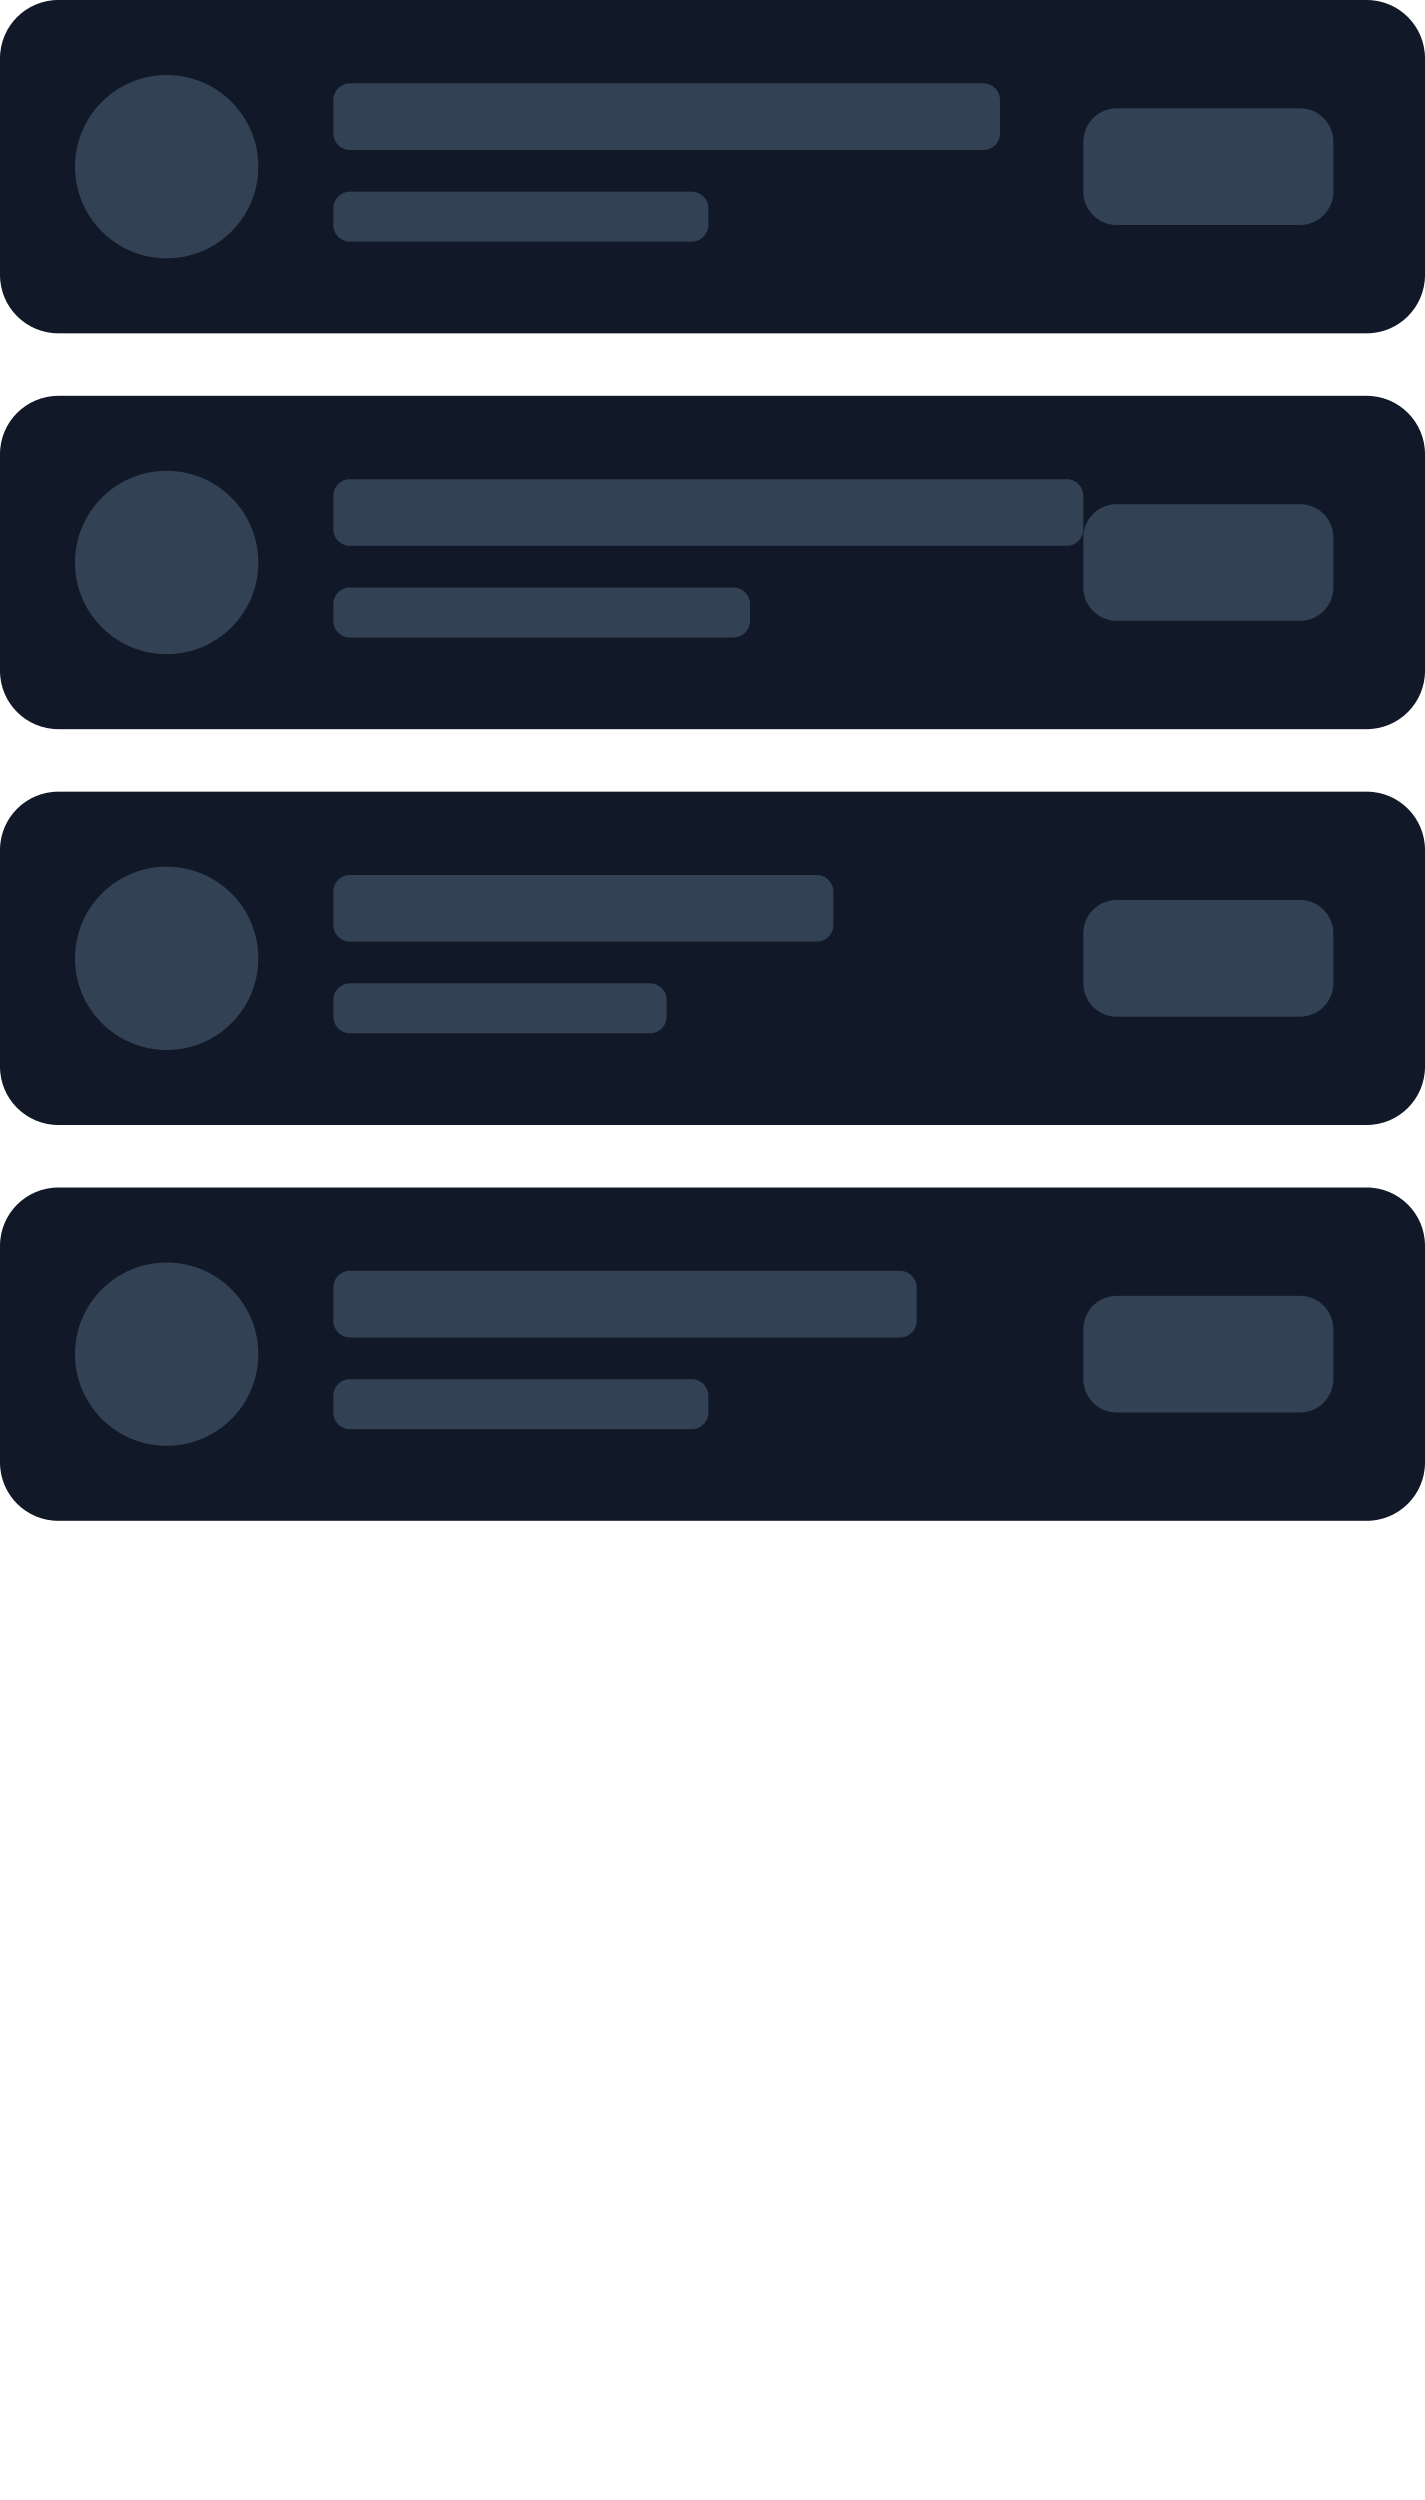
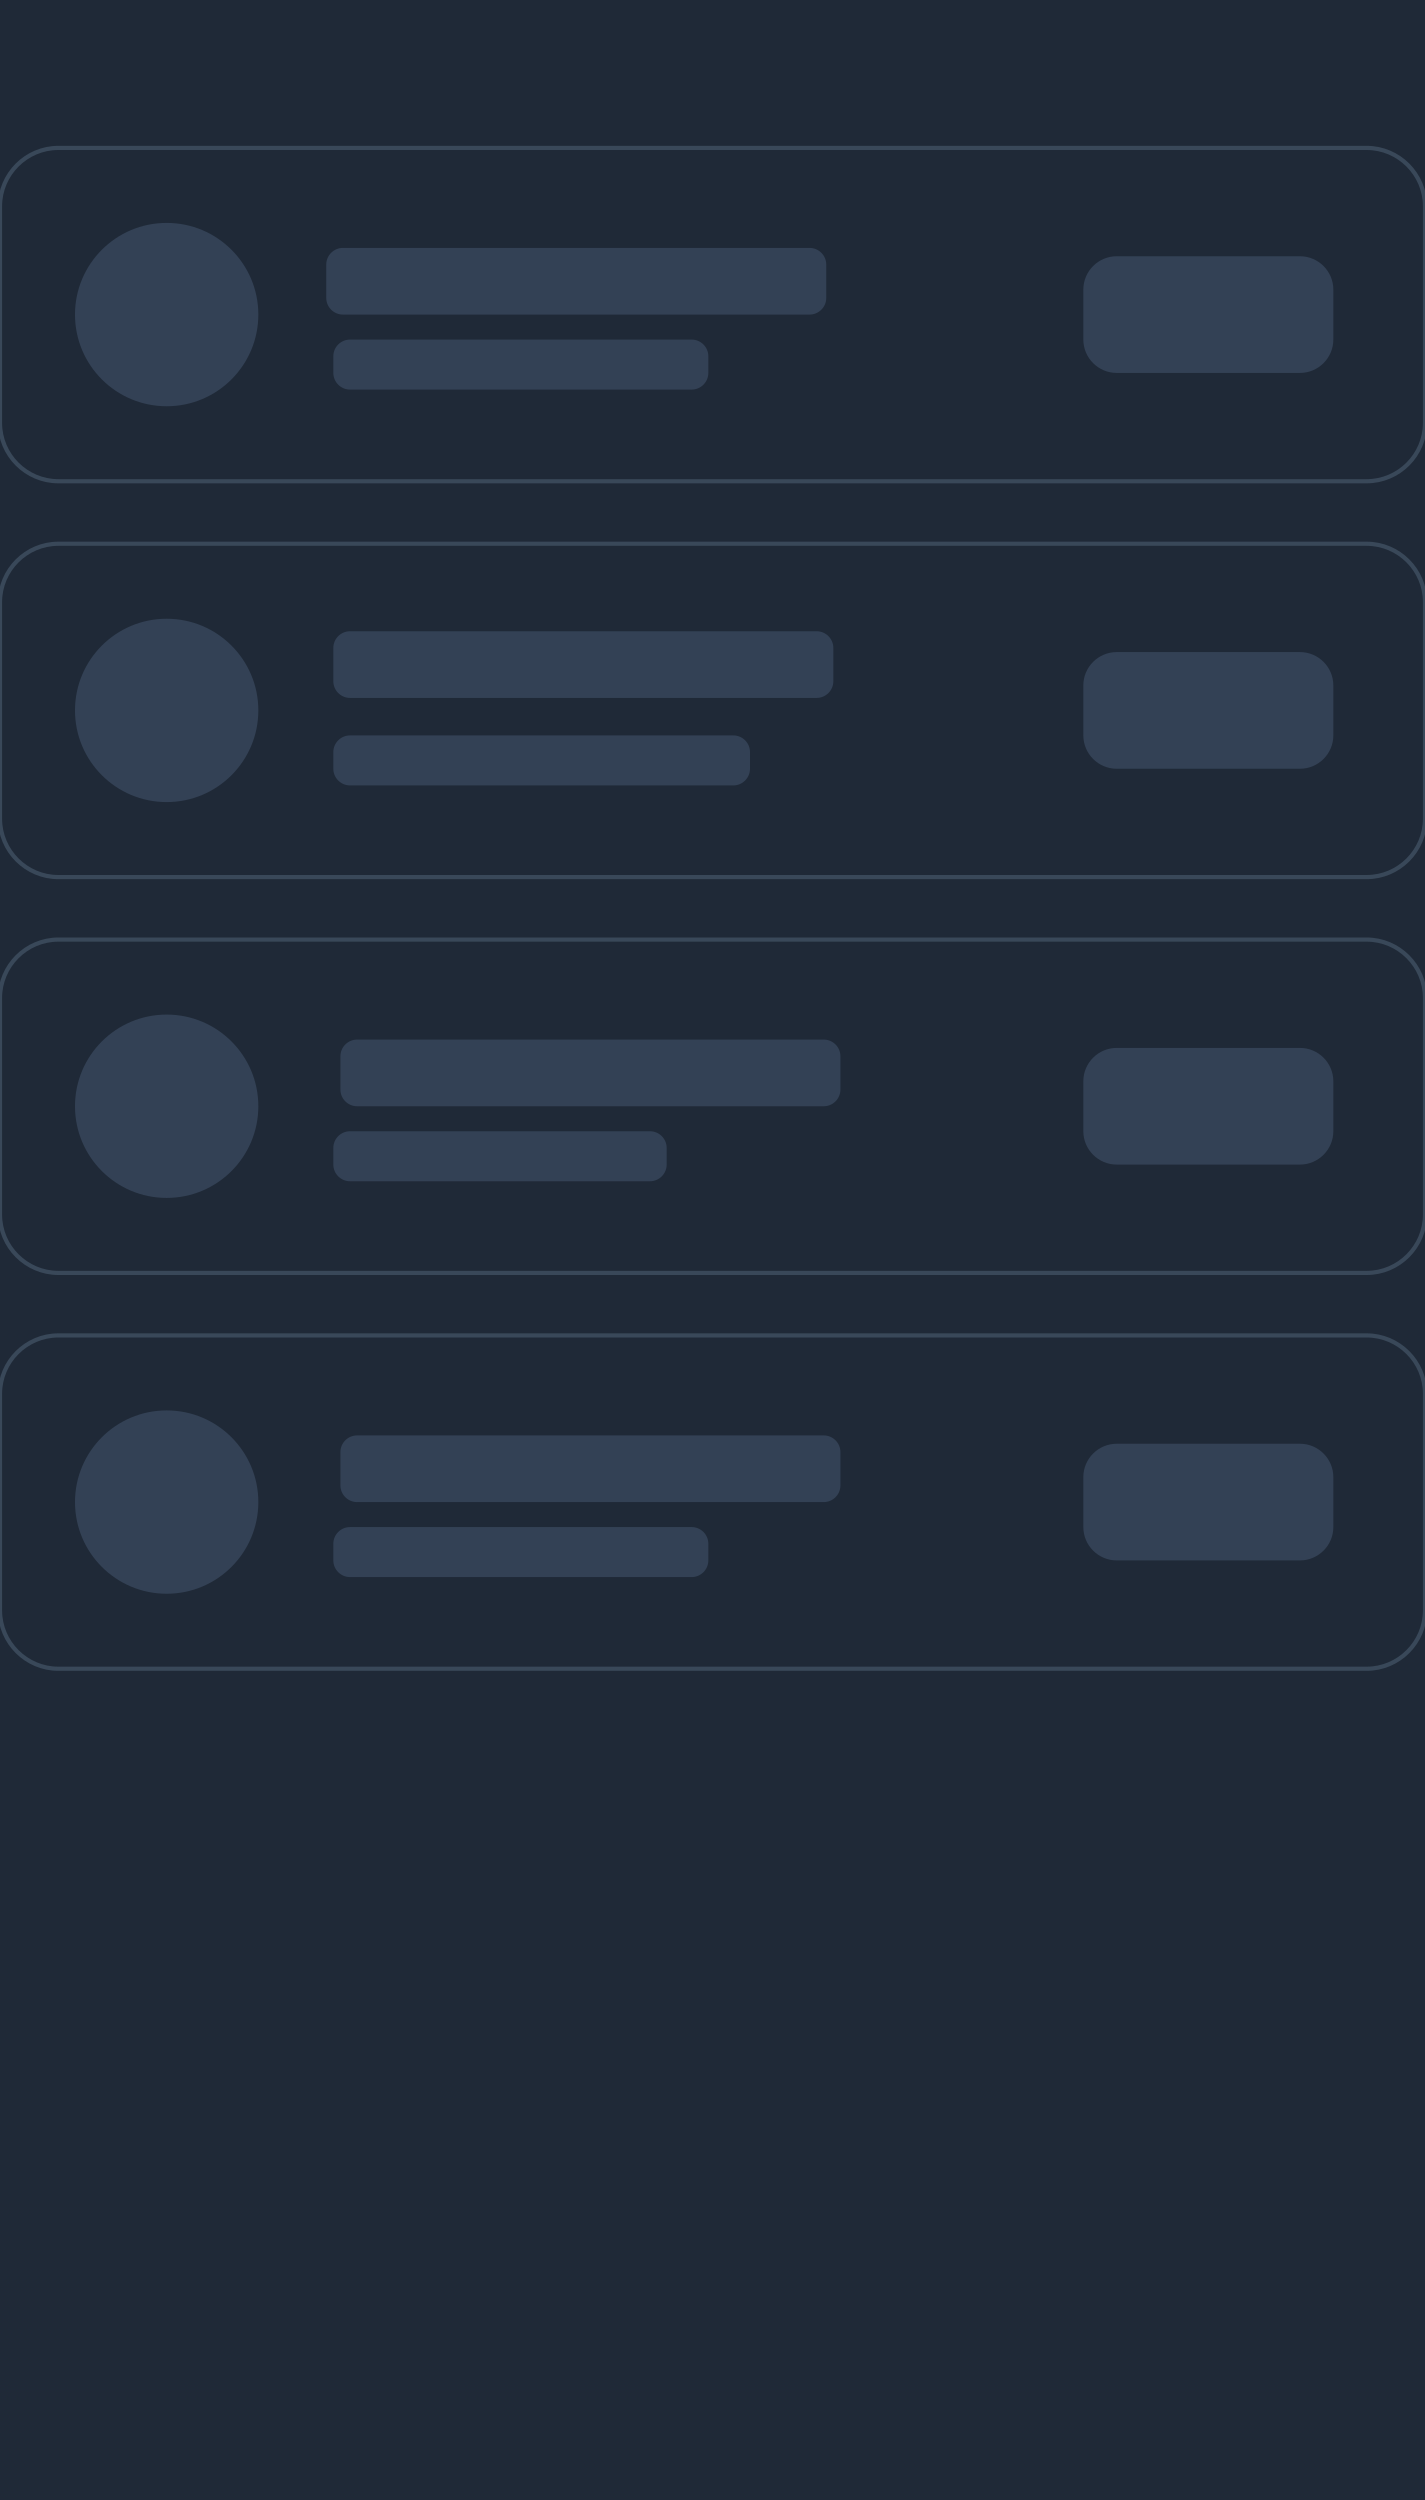
- <svg xmlns="http://www.w3.org/2000/svg" width="342" height="600" viewBox="0 0 342 600" fill="none">
-   <rect x="0" y="0" width="342" height="80" rx="14" fill="#111827" />
-   <circle cx="40" cy="40" r="22" fill="#334155" />
-   <rect x="80" y="20" width="160" height="16" rx="4" fill="#334155" />
-   <rect x="80" y="46" width="90" height="12" rx="4" fill="#334155" />
-   <rect x="260" y="26" width="60" height="28" rx="8" fill="#334155" />
-   <rect x="0" y="95" width="342" height="80" rx="14" fill="#111827" />
-   <circle cx="40" cy="135" r="22" fill="#334155" />
-   <rect x="80" y="115" width="180" height="16" rx="4" fill="#334155" />
-   <rect x="80" y="141" width="100" height="12" rx="4" fill="#334155" />
-   <rect x="260" y="121" width="60" height="28" rx="8" fill="#334155" />
-   <rect x="0" y="190" width="342" height="80" rx="14" fill="#111827" />
-   <circle cx="40" cy="230" r="22" fill="#334155" />
-   <rect x="80" y="210" width="120" height="16" rx="4" fill="#334155" />
-   <rect x="80" y="236" width="80" height="12" rx="4" fill="#334155" />
-   <rect x="260" y="216" width="60" height="28" rx="8" fill="#334155" />
-   <rect x="0" y="285" width="342" height="80" rx="14" fill="#111827" />
-   <circle cx="40" cy="325" r="22" fill="#334155" />
-   <rect x="80" y="305" width="140" height="16" rx="4" fill="#334155" />
-   <rect x="80" y="331" width="90" height="12" rx="4" fill="#334155" />
-   <rect x="260" y="311" width="60" height="28" rx="8" fill="#334155" />
+ <svg xmlns="http://www.w3.org/2000/svg" version="1.1" id="Layer_1" x="0px" y="0px" viewBox="0 0 342 600" style="enable-background:new 0 0 342 600;" xml:space="preserve">
+   <style type="text/css">
+ 	.st0{fill:#1F2937;}
+ 	.st1{fill:#1F2937;stroke:#394859;stroke-miterlimit:10;}
+ 	.st2{fill:#334155;}
+ </style>
+   <rect y="0" class="st0" width="342" height="600" />
+   <path class="st1" d="M14,35.5h314c7.7,0,14,6.3,14,14v52c0,7.7-6.3,14-14,14H14c-7.7,0-14-6.3-14-14v-52C0,41.8,6.3,35.5,14,35.5z" />
+   <circle class="st2" cx="40" cy="75.5" r="22" />
+   <path class="st2" d="M84,81.5h82c2.2,0,4,1.8,4,4v4c0,2.2-1.8,4-4,4H84c-2.2,0-4-1.8-4-4v-4C80,83.3,81.8,81.5,84,81.5z" />
+   <path class="st2" d="M268,61.5h44c4.4,0,8,3.6,8,8v12c0,4.4-3.6,8-8,8h-44c-4.4,0-8-3.6-8-8v-12C260,65.1,263.6,61.5,268,61.5z" />
+   <path class="st1" d="M14,130.5h314c7.7,0,14,6.3,14,14v52c0,7.7-6.3,14-14,14H14c-7.7,0-14-6.3-14-14v-52  C0,136.8,6.3,130.5,14,130.5z" />
+   <circle class="st2" cx="40" cy="170.5" r="22" />
+   <path class="st2" d="M84,176.5h92c2.2,0,4,1.8,4,4v4c0,2.2-1.8,4-4,4H84c-2.2,0-4-1.8-4-4v-4C80,178.3,81.8,176.5,84,176.5z" />
+   <path class="st2" d="M268,156.5h44c4.4,0,8,3.6,8,8v12c0,4.4-3.6,8-8,8h-44c-4.4,0-8-3.6-8-8v-12C260,160.1,263.6,156.5,268,156.5z" />
+   <path class="st1" d="M14,225.5h314c7.7,0,14,6.3,14,14v52c0,7.7-6.3,14-14,14H14c-7.7,0-14-6.3-14-14v-52  C0,231.8,6.3,225.5,14,225.5z" />
+   <circle class="st2" cx="40" cy="265.5" r="22" />
+   <path class="st2" d="M85.7,249.5h112c2.2,0,4,1.8,4,4v8c0,2.2-1.8,4-4,4h-112c-2.2,0-4-1.8-4-4v-8C81.7,251.3,83.5,249.5,85.7,249.5  z" />
+   <path class="st2" d="M84,151.5h112c2.2,0,4,1.8,4,4v8c0,2.2-1.8,4-4,4H84c-2.2,0-4-1.8-4-4v-8C80,153.3,81.8,151.5,84,151.5z" />
+   <path class="st2" d="M82.3,59.5h112c2.2,0,4,1.8,4,4v8c0,2.2-1.8,4-4,4h-112c-2.2,0-4-1.8-4-4v-8C78.3,61.3,80.1,59.5,82.3,59.5z" />
+   <path class="st2" d="M84,271.5h72c2.2,0,4,1.8,4,4v4c0,2.2-1.8,4-4,4H84c-2.2,0-4-1.8-4-4v-4C80,273.3,81.8,271.5,84,271.5z" />
+   <path class="st2" d="M268,251.5h44c4.4,0,8,3.6,8,8v12c0,4.4-3.6,8-8,8h-44c-4.4,0-8-3.6-8-8v-12C260,255.1,263.6,251.5,268,251.5z" />
+   <path class="st1" d="M14,320.5h314c7.7,0,14,6.3,14,14v52c0,7.7-6.3,14-14,14H14c-7.7,0-14-6.3-14-14v-52  C0,326.8,6.3,320.5,14,320.5z" />
+   <circle class="st2" cx="40" cy="360.5" r="22" />
+   <path class="st2" d="M84,366.5h82c2.2,0,4,1.8,4,4v4c0,2.2-1.8,4-4,4H84c-2.2,0-4-1.8-4-4v-4C80,368.3,81.8,366.5,84,366.5z" />
+   <path class="st2" d="M268,346.5h44c4.4,0,8,3.6,8,8v12c0,4.4-3.6,8-8,8h-44c-4.4,0-8-3.6-8-8v-12C260,350.1,263.6,346.5,268,346.5z" />
+   <path class="st2" d="M85.7,344.5h112c2.2,0,4,1.8,4,4v8c0,2.2-1.8,4-4,4h-112c-2.2,0-4-1.8-4-4v-8C81.7,346.3,83.5,344.5,85.7,344.5  z" />
</svg>
